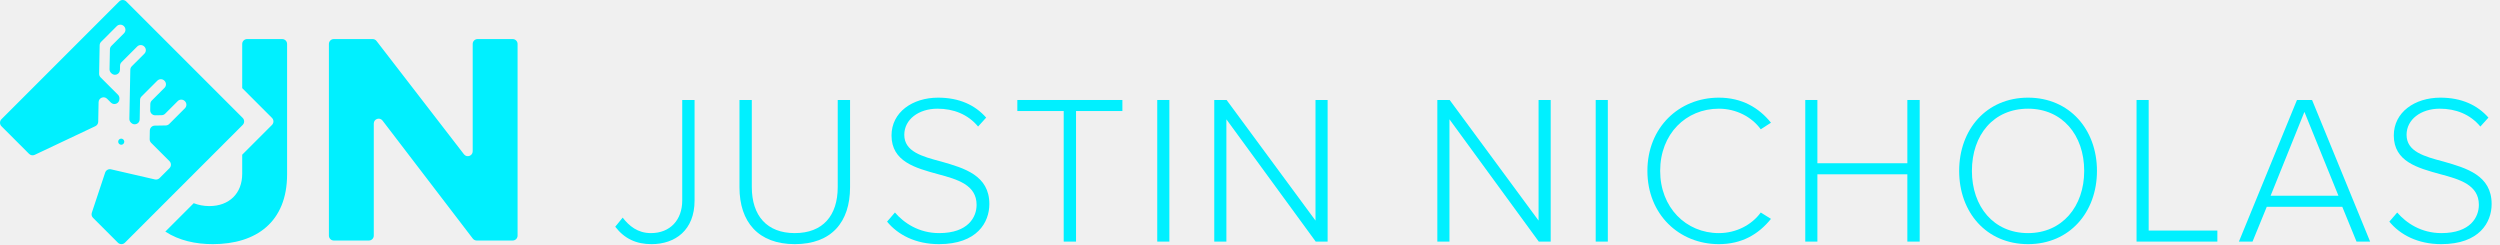
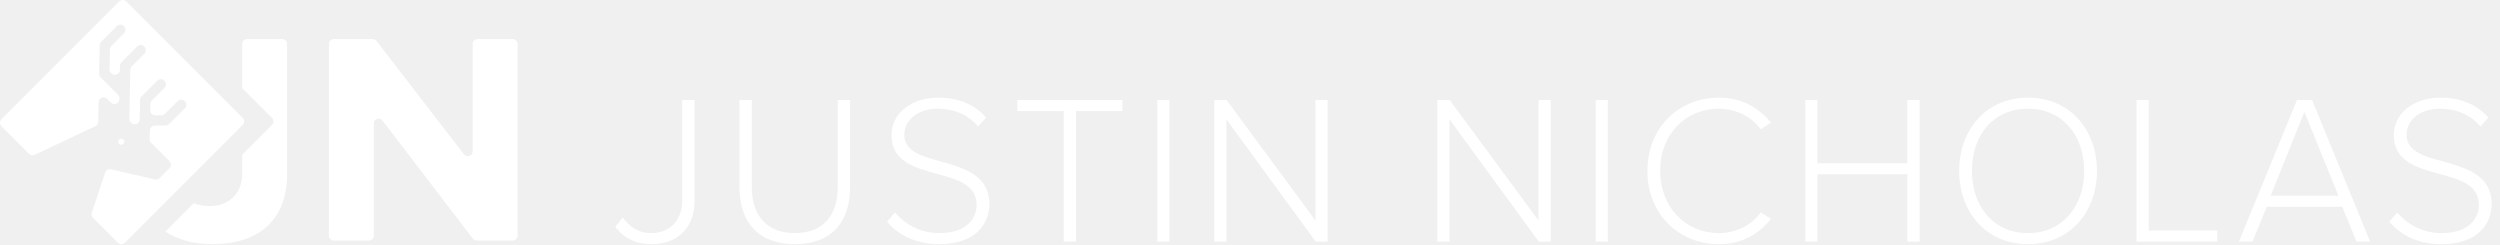
<svg xmlns="http://www.w3.org/2000/svg" width="256" height="25" viewBox="0 0 256 25" fill="none">
-   <path fill-rule="evenodd" clip-rule="evenodd" d="M2.976 15.755C3.128 15.907 3.36 15.947 3.555 15.855L9.765 12.92C9.941 12.837 10.054 12.662 10.058 12.467L10.095 10.466C10.104 10.016 10.649 9.796 10.967 10.115L11.356 10.504C11.675 10.822 12.22 10.602 12.228 10.152L12.23 10.073C12.232 9.934 12.178 9.8 12.08 9.702L10.3 7.921C10.202 7.823 10.148 7.689 10.15 7.55L10.205 4.635C10.207 4.502 10.261 4.376 10.354 4.283L11.961 2.676C12.161 2.477 12.484 2.477 12.684 2.676L12.696 2.688C12.895 2.888 12.895 3.211 12.696 3.411L11.406 4.701C11.312 4.794 11.259 4.92 11.256 5.052L11.215 7.088C11.212 7.227 11.266 7.361 11.364 7.46L11.411 7.507C11.729 7.825 12.274 7.606 12.283 7.156L12.292 6.722C12.295 6.59 12.349 6.464 12.442 6.371L14.049 4.764C14.248 4.564 14.572 4.564 14.772 4.764L14.784 4.776C14.983 4.976 14.983 5.299 14.784 5.499L13.494 6.789C13.4 6.882 13.347 7.008 13.344 7.14L13.246 12.172C13.243 12.31 13.297 12.445 13.396 12.543L13.432 12.579C13.751 12.898 14.296 12.678 14.304 12.228L14.342 10.23C14.344 10.098 14.398 9.972 14.491 9.879L16.11 8.26C16.31 8.06 16.634 8.06 16.833 8.26L16.845 8.272C17.045 8.471 17.045 8.795 16.845 8.994L15.543 10.297C15.449 10.39 15.396 10.516 15.393 10.648L15.381 11.287C15.376 11.576 15.612 11.813 15.902 11.807L16.557 11.795C16.689 11.793 16.815 11.739 16.908 11.645L18.202 10.351C18.402 10.152 18.725 10.152 18.925 10.351L18.937 10.364C19.137 10.563 19.137 10.887 18.937 11.086L17.327 12.697C17.233 12.79 17.107 12.844 16.974 12.846L15.845 12.865C15.57 12.869 15.348 13.091 15.342 13.366L15.326 14.252C15.323 14.39 15.377 14.524 15.475 14.623L17.353 16.501C17.553 16.7 17.553 17.024 17.353 17.223L16.339 18.238C16.214 18.362 16.035 18.414 15.863 18.374L11.367 17.338C11.11 17.279 10.85 17.425 10.767 17.675L9.402 21.782C9.341 21.965 9.389 22.168 9.525 22.304L12.072 24.85C12.271 25.05 12.595 25.05 12.794 24.85L24.85 12.794C25.05 12.595 25.05 12.271 24.85 12.072L12.928 0.15C12.729 -0.05 12.405 -0.05 12.206 0.15L0.15 12.206C-0.05 12.405 -0.05 12.729 0.15 12.928L2.976 15.755ZM12.102 14.505C12.107 14.23 12.439 14.096 12.633 14.29C12.828 14.485 12.694 14.817 12.419 14.822C12.242 14.825 12.098 14.681 12.102 14.505ZM21.793 25C20.032 25 18.335 24.633 16.928 23.716L19.837 20.807C20.315 20.991 20.845 21.103 21.436 21.103C23.475 21.103 24.802 19.804 24.802 17.794V15.842L27.85 12.794C28.05 12.595 28.05 12.271 27.85 12.072L24.802 9.023V4.5C24.802 4.224 25.026 4 25.302 4H28.898C29.174 4 29.398 4.224 29.398 4.5V17.856C29.398 22.742 26.226 25 21.793 25ZM52.5 24.629C52.776 24.629 53 24.405 53 24.129V4.5C53 4.224 52.776 4 52.5 4H48.904C48.628 4 48.404 4.224 48.404 4.5V15.492C48.404 15.969 47.8 16.175 47.509 15.798L38.555 4.195C38.46 4.072 38.314 4 38.159 4H34.18C33.904 4 33.68 4.224 33.68 4.5V24.129C33.68 24.405 33.904 24.629 34.18 24.629H37.775C38.051 24.629 38.275 24.405 38.275 24.129V12.652C38.275 12.174 38.882 11.968 39.172 12.348L48.416 24.433C48.511 24.556 48.657 24.629 48.813 24.629H52.5Z" fill="#00F0FF" />
-   <path d="M63 23.217C63.958 24.456 65.156 25 66.724 25C69.141 25 71.123 23.565 71.123 20.544V10.239H69.86V20.544C69.86 22.5 68.64 23.87 66.659 23.87C65.287 23.87 64.415 23.13 63.762 22.283L63 23.217Z" fill="#00F0FF" />
-   <path d="M75.722 19.174C75.722 22.739 77.66 25 81.384 25C85.129 25 87.046 22.761 87.046 19.174V10.239H85.783V19.152C85.783 22.087 84.258 23.87 81.384 23.87C78.531 23.87 76.985 22.087 76.985 19.152V10.239H75.722V19.174Z" fill="#00F0FF" />
-   <path d="M90.835 22.696C91.946 24.044 93.753 25 96.149 25C100.068 25 101.31 22.761 101.31 20.891C101.31 17.956 98.74 17.217 96.388 16.544C94.406 16.022 92.599 15.522 92.599 13.804C92.599 12.239 94.058 11.13 95.996 11.13C97.629 11.13 99.11 11.696 100.156 12.957L100.983 12.043C99.851 10.761 98.239 10 96.061 10C93.427 10 91.292 11.5 91.292 13.87C91.292 16.544 93.731 17.196 96.018 17.826C98.065 18.37 100.003 18.935 100.003 20.978C100.003 22.217 99.154 23.87 96.17 23.87C94.102 23.87 92.577 22.848 91.641 21.761L90.835 22.696Z" fill="#00F0FF" />
-   <path d="M110.186 24.739V11.37H114.933V10.239H104.175V11.37H108.923V24.739H110.186Z" fill="#00F0FF" />
-   <path d="M119.744 24.739V10.239H118.502V24.739H119.744Z" fill="#00F0FF" />
-   <path d="M135.948 24.739V10.239H134.707V22.587L125.604 10.239H124.341V24.739H125.582V12.217L134.729 24.739H135.948Z" fill="#00F0FF" />
-   <path d="M158.791 24.739V10.239H157.549V22.587L148.446 10.239H147.183V24.739H148.425V12.217L157.571 24.739H158.791Z" fill="#00F0FF" />
-   <path d="M164.641 24.739V10.239H163.4V24.739H164.641Z" fill="#00F0FF" />
-   <path d="M176.011 25C178.363 25 180.062 24 181.347 22.413L180.302 21.761C179.387 23.022 177.797 23.87 176.011 23.87C172.636 23.87 170.001 21.239 170.001 17.5C170.001 13.717 172.636 11.13 176.011 11.13C177.797 11.13 179.387 11.978 180.302 13.239L181.347 12.565C180.106 11.022 178.363 10 176.011 10C171.939 10 168.694 13.043 168.694 17.5C168.694 21.956 171.939 25 176.011 25Z" fill="#00F0FF" />
-   <path d="M196.576 24.739V10.239H195.313V16.717H186.101V10.239H184.86V24.739H186.101V17.848H195.313V24.739H196.576Z" fill="#00F0FF" />
-   <path d="M200.618 17.5C200.618 21.739 203.405 25 207.673 25C211.92 25 214.729 21.739 214.729 17.5C214.729 13.261 211.92 10 207.673 10C203.405 10 200.618 13.261 200.618 17.5ZM213.422 17.5C213.422 21.152 211.158 23.87 207.673 23.87C204.145 23.87 201.924 21.152 201.924 17.5C201.924 13.804 204.145 11.13 207.673 11.13C211.158 11.13 213.422 13.804 213.422 17.5Z" fill="#00F0FF" />
-   <path d="M227.058 24.739V23.609H220.024V10.239H218.782V24.739H227.058Z" fill="#00F0FF" />
-   <path d="M242.701 24.739L236.756 10.239H235.21L229.265 24.739H230.659L232.118 21.174H239.849L241.308 24.739H242.701ZM239.457 20.044H232.51L235.972 11.457L239.457 20.044Z" fill="#00F0FF" />
-   <path d="M244.668 22.696C245.779 24.044 247.586 25 249.982 25C253.902 25 255.143 22.761 255.143 20.891C255.143 17.956 252.573 17.217 250.221 16.544C248.24 16.022 246.432 15.522 246.432 13.804C246.432 12.239 247.891 11.13 249.829 11.13C251.463 11.13 252.943 11.696 253.989 12.957L254.816 12.043C253.684 10.761 252.072 10 249.895 10C247.26 10 245.125 11.5 245.125 13.87C245.125 16.544 247.564 17.196 249.851 17.826C251.898 18.37 253.836 18.935 253.836 20.978C253.836 22.217 252.987 23.87 250.003 23.87C247.935 23.87 246.41 22.848 245.474 21.761L244.668 22.696Z" fill="#00F0FF" />
+   <path fill-rule="evenodd" clip-rule="evenodd" d="M2.976 15.755C3.128 15.907 3.36 15.947 3.555 15.855L9.765 12.92C9.941 12.837 10.054 12.662 10.058 12.467L10.095 10.466C10.104 10.016 10.649 9.796 10.967 10.115L11.356 10.504C11.675 10.822 12.22 10.602 12.228 10.152L12.23 10.073C12.232 9.934 12.178 9.8 12.08 9.702L10.3 7.921C10.202 7.823 10.148 7.689 10.15 7.55L10.205 4.635C10.207 4.502 10.261 4.376 10.354 4.283L11.961 2.676C12.161 2.477 12.484 2.477 12.684 2.676L12.696 2.688C12.895 2.888 12.895 3.211 12.696 3.411L11.406 4.701C11.312 4.794 11.259 4.92 11.256 5.052L11.215 7.088C11.212 7.227 11.266 7.361 11.364 7.46L11.411 7.507C11.729 7.825 12.274 7.606 12.283 7.156L12.292 6.722C12.295 6.59 12.349 6.464 12.442 6.371L14.049 4.764C14.248 4.564 14.572 4.564 14.772 4.764L14.784 4.776C14.983 4.976 14.983 5.299 14.784 5.499L13.494 6.789C13.4 6.882 13.347 7.008 13.344 7.14L13.246 12.172C13.243 12.31 13.297 12.445 13.396 12.543L13.432 12.579C13.751 12.898 14.296 12.678 14.304 12.228L14.342 10.23C14.344 10.098 14.398 9.972 14.491 9.879L16.11 8.26C16.31 8.06 16.634 8.06 16.833 8.26L16.845 8.272C17.045 8.471 17.045 8.795 16.845 8.994L15.543 10.297C15.449 10.39 15.396 10.516 15.393 10.648L15.381 11.287C15.376 11.576 15.612 11.813 15.902 11.807L16.557 11.795C16.689 11.793 16.815 11.739 16.908 11.645L18.202 10.351C18.402 10.152 18.725 10.152 18.925 10.351L18.937 10.364C19.137 10.563 19.137 10.887 18.937 11.086L17.327 12.697C17.233 12.79 17.107 12.844 16.974 12.846L15.845 12.865C15.57 12.869 15.348 13.091 15.342 13.366L15.326 14.252C15.323 14.39 15.377 14.524 15.475 14.623L17.353 16.501C17.553 16.7 17.553 17.024 17.353 17.223L16.339 18.238C16.214 18.362 16.035 18.414 15.863 18.374L11.367 17.338C11.11 17.279 10.85 17.425 10.767 17.675L9.402 21.782C9.341 21.965 9.389 22.168 9.525 22.304L12.072 24.85C12.271 25.05 12.595 25.05 12.794 24.85L24.85 12.794C25.05 12.595 25.05 12.271 24.85 12.072L12.928 0.15C12.729 -0.05 12.405 -0.05 12.206 0.15L0.15 12.206C-0.05 12.405 -0.05 12.729 0.15 12.928L2.976 15.755ZM12.102 14.505C12.107 14.23 12.439 14.096 12.633 14.29C12.828 14.485 12.694 14.817 12.419 14.822C12.242 14.825 12.098 14.681 12.102 14.505ZM21.793 25C20.032 25 18.335 24.633 16.928 23.716L19.837 20.807C20.315 20.991 20.845 21.103 21.436 21.103C23.475 21.103 24.802 19.804 24.802 17.794V15.842L27.85 12.794C28.05 12.595 28.05 12.271 27.85 12.072L24.802 9.023V4.5C24.802 4.224 25.026 4 25.302 4H28.898C29.174 4 29.398 4.224 29.398 4.5V17.856C29.398 22.742 26.226 25 21.793 25ZM52.5 24.629C52.776 24.629 53 24.405 53 24.129V4.5C53 4.224 52.776 4 52.5 4H48.904C48.628 4 48.404 4.224 48.404 4.5V15.492C48.404 15.969 47.8 16.175 47.509 15.798L38.555 4.195C38.46 4.072 38.314 4 38.159 4H34.18C33.904 4 33.68 4.224 33.68 4.5V24.129C33.68 24.405 33.904 24.629 34.18 24.629H37.775C38.051 24.629 38.275 24.405 38.275 24.129V12.652C38.275 12.174 38.882 11.968 39.172 12.348L48.416 24.433C48.511 24.556 48.657 24.629 48.813 24.629H52.5Z" fill="white" />
+   <path d="M63 23.217C63.958 24.456 65.156 25 66.724 25C69.141 25 71.123 23.565 71.123 20.544V10.239H69.86V20.544C69.86 22.5 68.64 23.87 66.659 23.87C65.287 23.87 64.415 23.13 63.762 22.283L63 23.217Z" fill="white" />
+   <path d="M75.722 19.174C75.722 22.739 77.66 25 81.384 25C85.129 25 87.046 22.761 87.046 19.174V10.239H85.783V19.152C85.783 22.087 84.258 23.87 81.384 23.87C78.531 23.87 76.985 22.087 76.985 19.152V10.239H75.722V19.174Z" fill="white" />
+   <path d="M90.835 22.696C91.946 24.044 93.753 25 96.149 25C100.068 25 101.31 22.761 101.31 20.891C101.31 17.956 98.74 17.217 96.388 16.544C94.406 16.022 92.599 15.522 92.599 13.804C92.599 12.239 94.058 11.13 95.996 11.13C97.629 11.13 99.11 11.696 100.156 12.957L100.983 12.043C99.851 10.761 98.239 10 96.061 10C93.427 10 91.292 11.5 91.292 13.87C91.292 16.544 93.731 17.196 96.018 17.826C98.065 18.37 100.003 18.935 100.003 20.978C100.003 22.217 99.154 23.87 96.17 23.87C94.102 23.87 92.577 22.848 91.641 21.761L90.835 22.696Z" fill="white" />
+   <path d="M110.186 24.739V11.37H114.933V10.239H104.175V11.37H108.923V24.739H110.186Z" fill="white" />
+   <path d="M119.744 24.739V10.239H118.502V24.739H119.744Z" fill="white" />
+   <path d="M135.948 24.739V10.239H134.707V22.587L125.604 10.239H124.341V24.739H125.582V12.217L134.729 24.739H135.948Z" fill="white" />
+   <path d="M158.791 24.739V10.239H157.549V22.587L148.446 10.239H147.183V24.739H148.425V12.217L157.571 24.739H158.791Z" fill="white" />
+   <path d="M164.641 24.739V10.239H163.4V24.739H164.641Z" fill="white" />
+   <path d="M176.011 25C178.363 25 180.062 24 181.347 22.413L180.302 21.761C179.387 23.022 177.797 23.87 176.011 23.87C172.636 23.87 170.001 21.239 170.001 17.5C170.001 13.717 172.636 11.13 176.011 11.13C177.797 11.13 179.387 11.978 180.302 13.239L181.347 12.565C180.106 11.022 178.363 10 176.011 10C171.939 10 168.694 13.043 168.694 17.5C168.694 21.956 171.939 25 176.011 25Z" fill="white" />
+   <path d="M196.576 24.739V10.239H195.313V16.717H186.101V10.239H184.86V24.739H186.101V17.848H195.313V24.739H196.576Z" fill="white" />
+   <path d="M200.618 17.5C200.618 21.739 203.405 25 207.673 25C211.92 25 214.729 21.739 214.729 17.5C214.729 13.261 211.92 10 207.673 10C203.405 10 200.618 13.261 200.618 17.5ZM213.422 17.5C213.422 21.152 211.158 23.87 207.673 23.87C204.145 23.87 201.924 21.152 201.924 17.5C201.924 13.804 204.145 11.13 207.673 11.13C211.158 11.13 213.422 13.804 213.422 17.5Z" fill="white" />
+   <path d="M227.058 24.739V23.609H220.024V10.239H218.782V24.739H227.058Z" fill="white" />
+   <path d="M242.701 24.739L236.756 10.239H235.21L229.265 24.739H230.659L232.118 21.174H239.849L241.308 24.739H242.701ZM239.457 20.044H232.51L235.972 11.457L239.457 20.044Z" fill="white" />
+   <path d="M244.668 22.696C245.779 24.044 247.586 25 249.982 25C253.902 25 255.143 22.761 255.143 20.891C255.143 17.956 252.573 17.217 250.221 16.544C248.24 16.022 246.432 15.522 246.432 13.804C246.432 12.239 247.891 11.13 249.829 11.13C251.463 11.13 252.943 11.696 253.989 12.957L254.816 12.043C253.684 10.761 252.072 10 249.895 10C247.26 10 245.125 11.5 245.125 13.87C245.125 16.544 247.564 17.196 249.851 17.826C251.898 18.37 253.836 18.935 253.836 20.978C253.836 22.217 252.987 23.87 250.003 23.87C247.935 23.87 246.41 22.848 245.474 21.761L244.668 22.696Z" fill="white" />
</svg>
